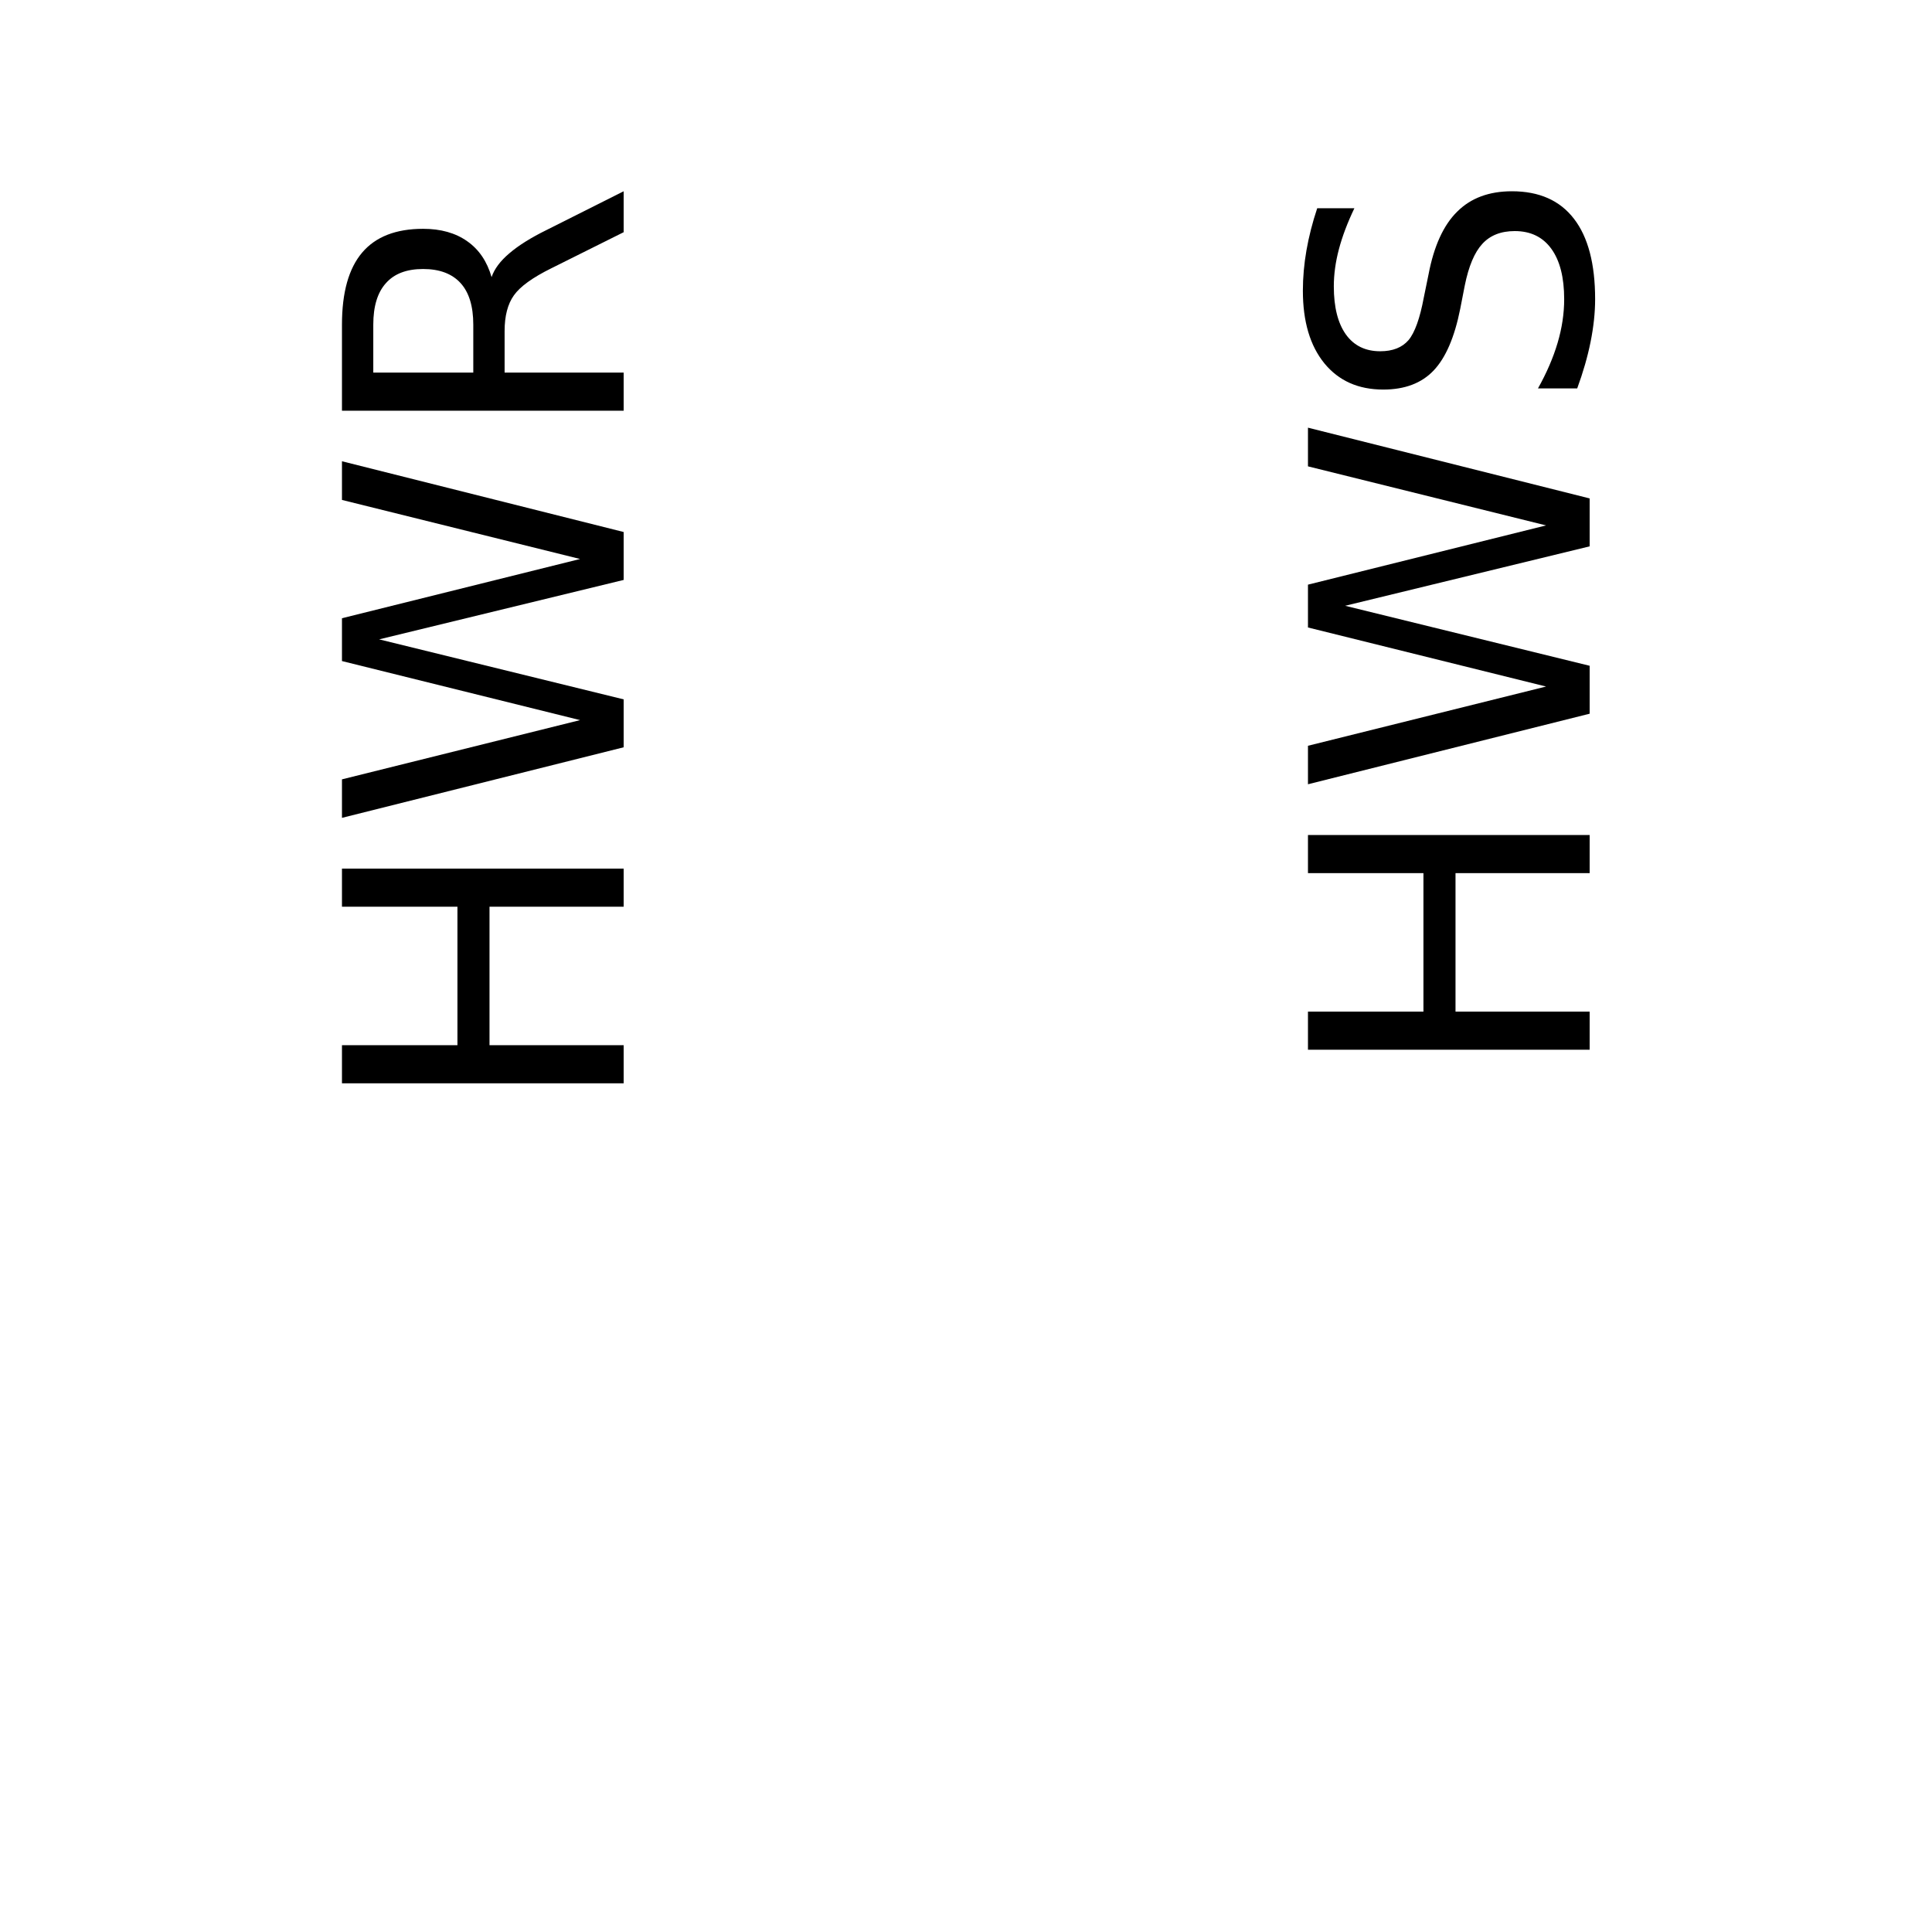
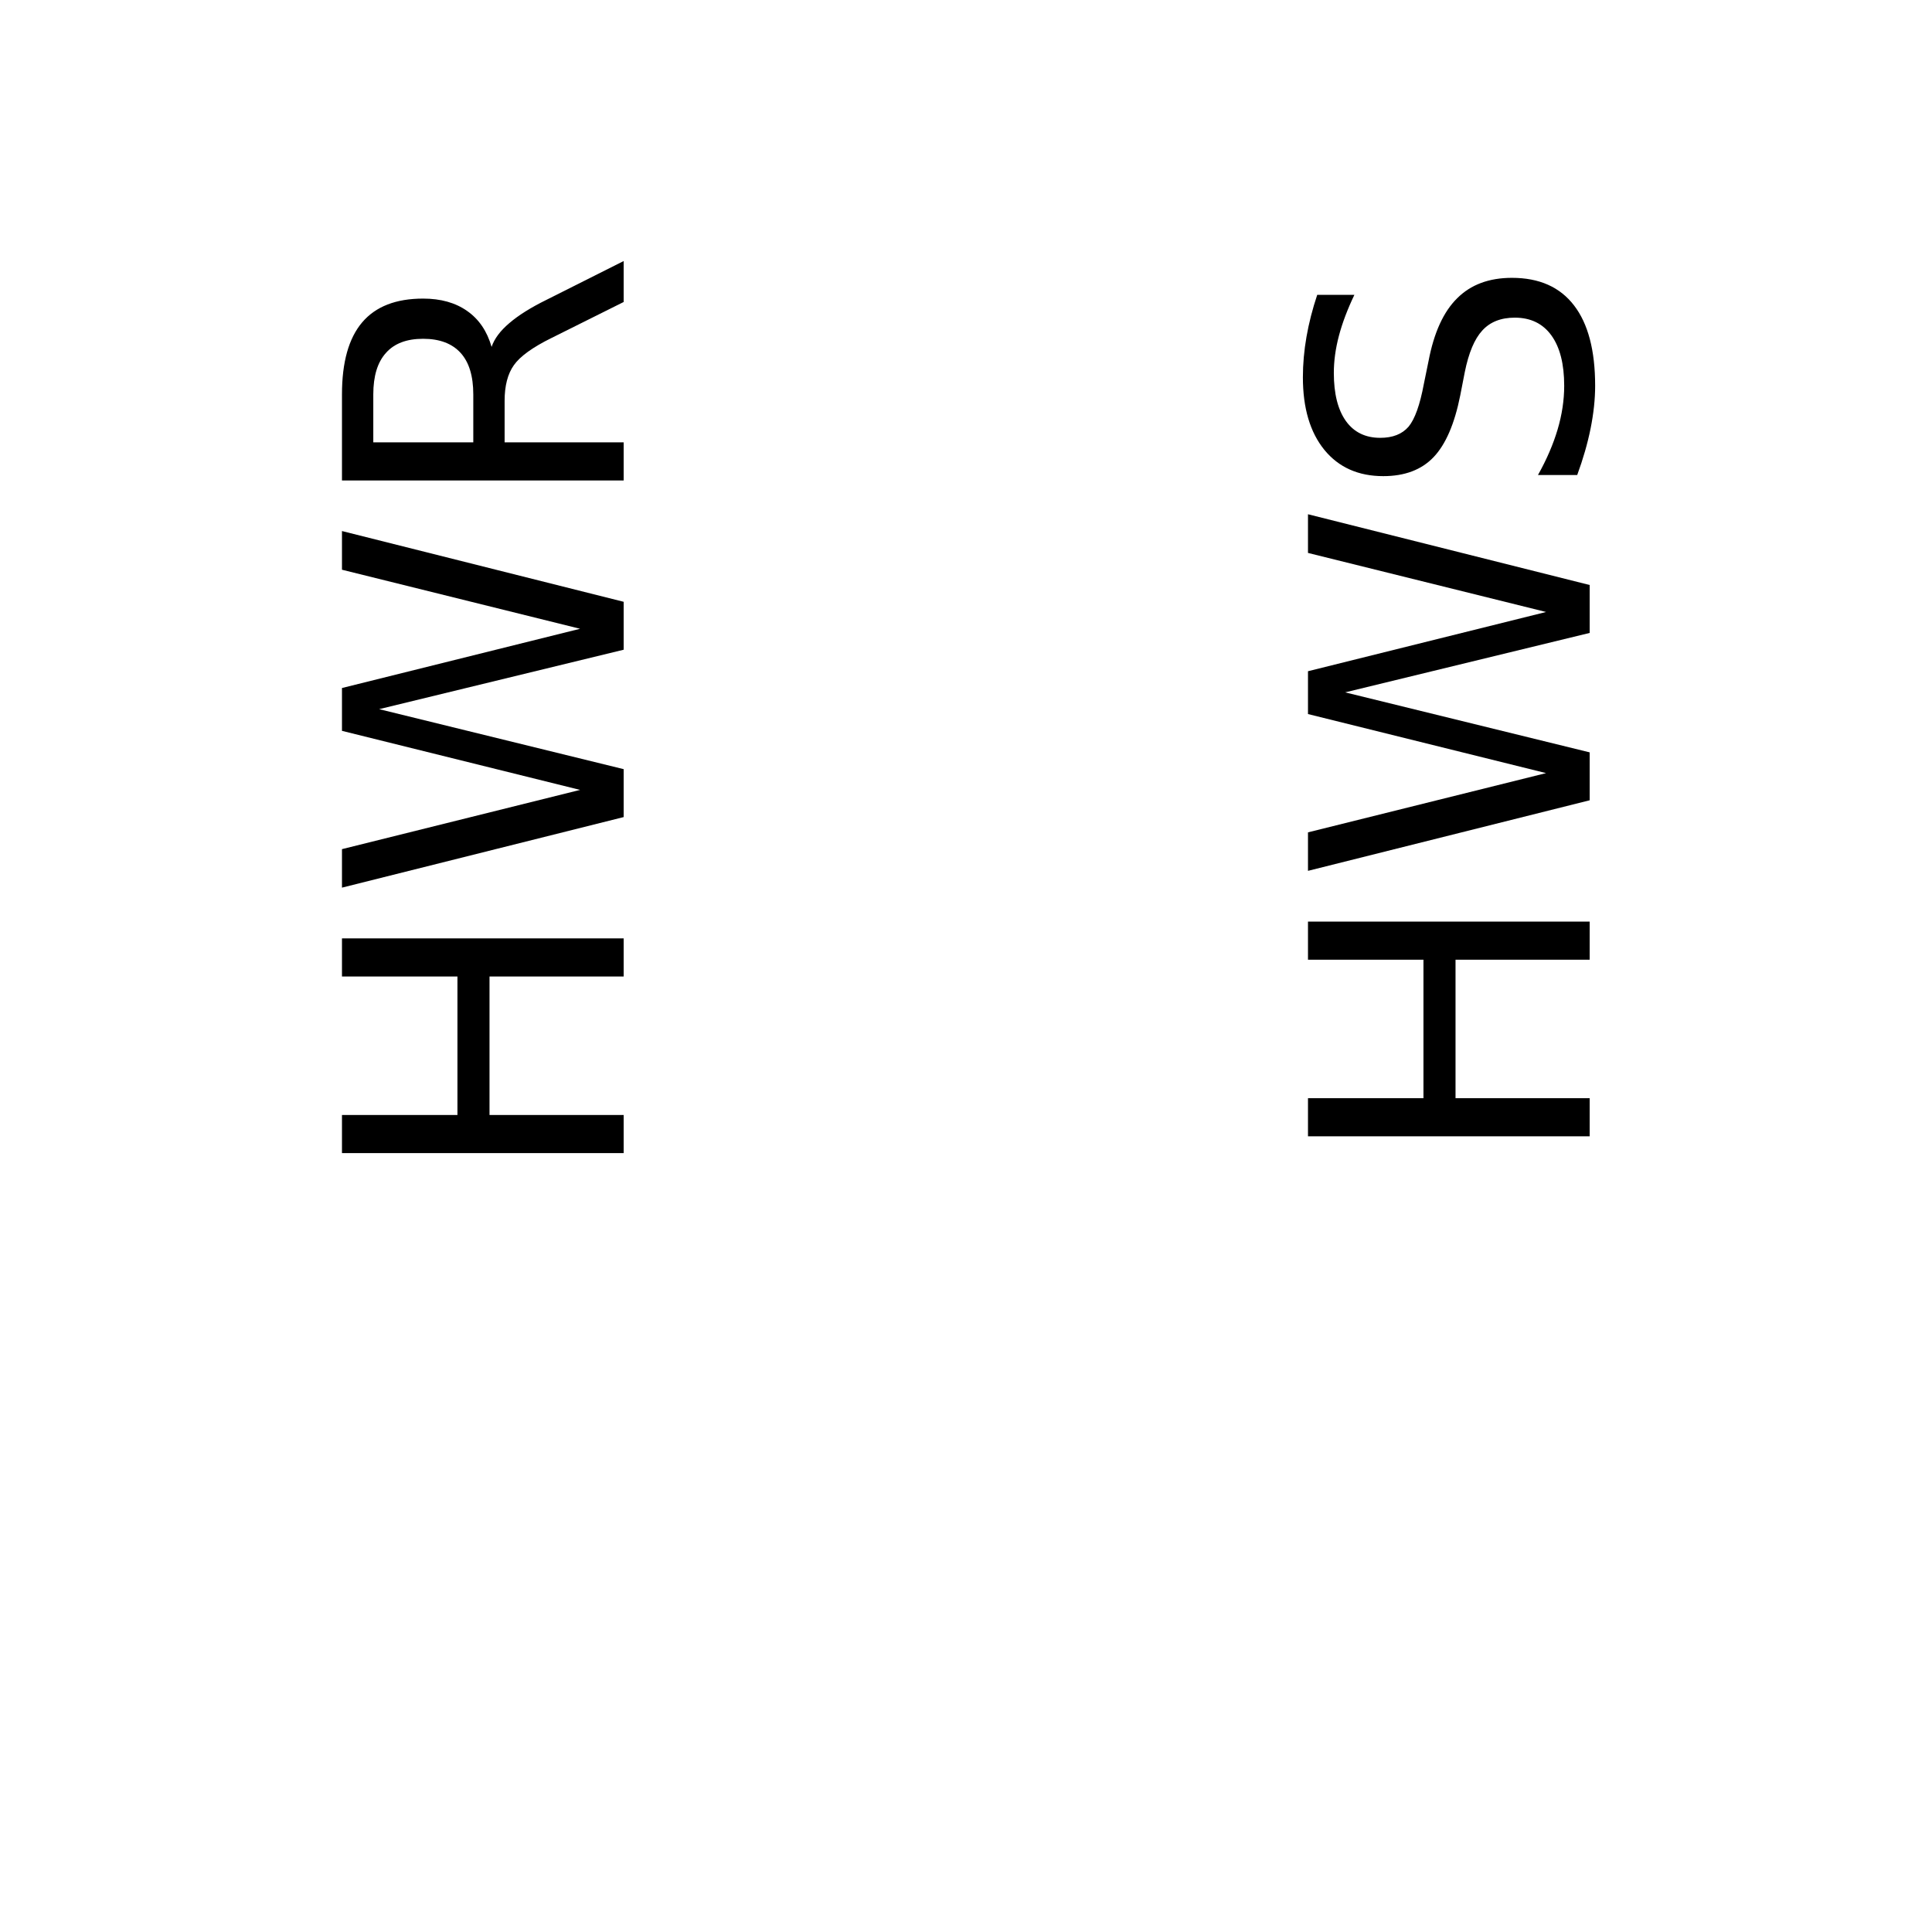
- <svg xmlns="http://www.w3.org/2000/svg" width="1000" height="1000" viewBox="0 0 264.583 264.583" version="1.1" id="svg1642">
+ <svg xmlns="http://www.w3.org/2000/svg" width="100" height="100" viewBox="0 0 26.458 26.458" version="1.1" id="svg1642">
  <defs id="defs1639">
    <rect x="-542.291" y="818.053" width="693.72" height="279.264" id="rect3962" />
    <rect x="594.125" y="725.376" width="1134.246" height="1221.003" id="rect3654" />
    <rect x="-542.291" y="818.053" width="693.72" height="279.264" id="rect3962-8" />
  </defs>
-   <text xml:space="preserve" transform="matrix(0.2645833,0,0,0.2645833,330.5349,-7.279966)" id="text3652" style="font-style:normal;font-weight:normal;font-size:40px;line-height:1.25;font-family:sans-serif;white-space:pre;shape-inside:url(#rect3654);fill:#000000;fill-opacity:1;stroke:none;stroke-width:10.375;stroke-miterlimit:4;stroke-dasharray:none" />
-   <rect style="fill:none;stroke:none;stroke-width:0.265;stroke-miterlimit:4;stroke-dasharray:none;stroke-opacity:1" id="rect1428" width="158.75" height="52.917" x="-184.944" y="39.688" transform="rotate(-90)" />
-   <g aria-label="CHWR" transform="matrix(0,-0.2645833,0.2645833,0,-177.8537,47.01779)" id="text3960" style="font-size:200px;line-height:1.25;-inkscape-font-specification:'sans-serif, Normal';white-space:pre;shape-inside:url(#rect3962);stroke:none;stroke-opacity:1">
-     <path d="m -383.014,849.205 h 19.727 v 59.766 h 71.68 v -59.766 h 19.727 v 145.801 h -19.727 v -69.434 h -71.68 v 69.434 h -19.727 z" id="path839" style="stroke:none;stroke-opacity:1" />
-     <path d="m -245.611,849.205 h 19.922 l 30.664,123.242 30.566,-123.242 h 22.168 l 30.664,123.242 30.566,-123.242 h 20.02 L -97.662,995.006 H -122.467 l -30.762,-126.562 -31.055,126.562 h -24.805 z" id="path841" style="stroke:none;stroke-opacity:1" />
-     <path d="m 34.271,926.646 q 6.348,2.148 12.305,9.18 6.055,7.031 12.109,19.336 l 20.02,39.844 H 57.514 L 38.861,957.604 q -7.227,-14.648 -14.062,-19.434 -6.738,-4.785 -18.457,-4.785 H -15.143 v 61.621 H -34.869 V 849.205 H 9.662 q 25,0 37.305,10.449 12.305,10.449 12.305,31.543 0,13.77 -6.445,22.852 -6.348,9.082 -18.555,12.598 z m -49.414,-61.23 v 51.758 H 9.662 q 14.258,0 21.484,-6.543 7.324,-6.641 7.324,-19.434 0,-12.793 -7.324,-19.238 -7.227,-6.543 -21.484,-6.543 z" id="path843" style="stroke:none;stroke-opacity:1" />
+   <text xml:space="preserve" transform="matrix(0.02645833,0,0,0.02645833,33.05349,1.591281)" id="text3652" style="font-style:normal;font-weight:normal;font-size:40px;line-height:1.25;font-family:sans-serif;white-space:pre;shape-inside:url(#rect3654);display:inline;fill:#000000;fill-opacity:1;stroke:none;stroke-width:103.75;stroke-miterlimit:4;stroke-dasharray:none" />
+   <rect style="fill:none;stroke:none;stroke-width:0.265;stroke-miterlimit:4;stroke-dasharray:none;stroke-opacity:1" id="rect1428" width="15.875" height="5.292" x="-21.167" y="3.969" transform="rotate(-90)" />
+   <g aria-label="CHWR" transform="matrix(0,-0.02645833,0.02645833,0,-17.78537,5.657379)" id="text3960" style="font-size:200px;line-height:1.25;-inkscape-font-specification:'sans-serif, Normal';white-space:pre;shape-inside:url(#rect3962);stroke:none;stroke-width:10;stroke-opacity:1">
+     <path d="m -383.014,849.205 h 19.727 v 59.766 h 71.68 v -59.766 h 19.727 v 145.801 h -19.727 v -69.434 h -71.68 v 69.434 h -19.727 z" id="path839" style="stroke:none;stroke-width:10;stroke-opacity:1" />
+     <path d="m -245.611,849.205 h 19.922 l 30.664,123.242 30.566,-123.242 h 22.168 l 30.664,123.242 30.566,-123.242 h 20.02 L -97.662,995.006 H -122.467 l -30.762,-126.562 -31.055,126.562 h -24.805 z" id="path841" style="stroke:none;stroke-width:10;stroke-opacity:1" />
+     <path d="m 34.271,926.646 q 6.348,2.148 12.305,9.18 6.055,7.031 12.109,19.336 l 20.02,39.844 H 57.514 L 38.861,957.604 q -7.227,-14.648 -14.062,-19.434 -6.738,-4.785 -18.457,-4.785 H -15.143 v 61.621 H -34.869 V 849.205 H 9.662 q 25,0 37.305,10.449 12.305,10.449 12.305,31.543 0,13.77 -6.445,22.852 -6.348,9.082 -18.555,12.598 z m -49.414,-61.23 v 51.758 H 9.662 q 14.258,0 21.484,-6.543 7.324,-6.641 7.324,-19.434 0,-12.793 -7.324,-19.238 -7.227,-6.543 -21.484,-6.543 z" id="path843" style="stroke:none;stroke-width:10;stroke-opacity:1" />
  </g>
-   <rect style="fill:none;stroke:none;stroke-width:0.265;stroke-miterlimit:4;stroke-dasharray:none;stroke-opacity:1" id="rect1428-9" width="26.194" height="52.652" x="-26.194" y="39.82" transform="rotate(-90)" />
-   <rect style="fill:none;stroke:none;stroke-width:0.265;stroke-miterlimit:4;stroke-dasharray:none;stroke-opacity:1" id="rect1428-0" width="158.75" height="52.917" x="-184.944" y="171.979" transform="rotate(-90)" />
-   <g aria-label="CHWS" transform="matrix(0,-0.2645833,0.2645833,0,-45.56207,42.41859)" id="text3960-9" style="font-size:200px;line-height:1.25;-inkscape-font-specification:'sans-serif, Normal';white-space:pre;shape-inside:url(#rect3962-8);stroke:none;stroke-opacity:1">
-     <path d="m -383.014,849.205 h 19.727 v 59.766 h 71.68 v -59.766 h 19.727 v 145.801 h -19.727 v -69.434 h -71.68 v 69.434 h -19.727 z" id="path848" style="stroke:none;stroke-opacity:1" />
-     <path d="m -245.611,849.205 h 19.922 l 30.664,123.242 30.566,-123.242 h 22.168 l 30.664,123.242 30.566,-123.242 h 20.02 L -97.662,995.006 H -122.467 l -30.762,-126.562 -31.055,126.562 h -24.805 z" id="path850" style="stroke:none;stroke-opacity:1" />
-     <path d="m 52.533,853.99 v 19.238 q -11.23,-5.371 -21.191,-8.008 -9.961,-2.637 -19.238,-2.637 -16.113,0 -24.902,6.25 -8.691,6.25 -8.691,17.773 0,9.668 5.762,14.648 5.859,4.883 22.07,7.91 l 11.914,2.441 q 22.07,4.199 32.52,14.844 10.547,10.547 10.547,28.32 0,21.191 -14.258,32.129 -14.16,10.938 -41.602,10.938 -10.352,0 -22.07,-2.344 -11.621,-2.344 -24.121,-6.934 v -20.312 q 12.012,6.738 23.535,10.156 11.523,3.418 22.656,3.418 16.895,0 26.074,-6.641 9.18,-6.641 9.18,-18.945 0,-10.742 -6.641,-16.797 -6.543,-6.055 -21.582,-9.082 L 0.482,928.014 Q -21.588,923.619 -31.451,914.244 q -9.863,-9.375 -9.863,-26.074 0,-19.336 13.574,-30.469 13.672,-11.133 37.598,-11.133 10.254,0 20.898,1.855 10.645,1.855 21.777,5.566 z" id="path852" style="stroke:none;stroke-opacity:1" />
+   <rect style="fill:none;stroke:none;stroke-width:0.265;stroke-miterlimit:4;stroke-dasharray:none;stroke-opacity:1" id="rect1428-9" width="2.619" height="5.265" x="-14.539" y="3.982" transform="rotate(-90)" />
+   <rect style="fill:none;stroke:none;stroke-width:0.265;stroke-miterlimit:4;stroke-dasharray:none;stroke-opacity:1" id="rect1428-0" width="15.875" height="5.292" x="-21.167" y="17.198" transform="rotate(-90)" />
+   <g aria-label="CHWS" transform="matrix(0,-0.02645833,0.02645833,0,-4.556207,5.427419)" id="text3960-9" style="font-size:200px;line-height:1.25;-inkscape-font-specification:'sans-serif, Normal';white-space:pre;shape-inside:url(#rect3962-8);stroke:none;stroke-width:10;stroke-opacity:1">
+     <path d="m -383.014,849.205 h 19.727 v 59.766 h 71.68 v -59.766 h 19.727 v 145.801 h -19.727 v -69.434 h -71.68 v 69.434 h -19.727 z" id="path848" style="stroke:none;stroke-width:10;stroke-opacity:1" />
+     <path d="m -245.611,849.205 h 19.922 l 30.664,123.242 30.566,-123.242 h 22.168 l 30.664,123.242 30.566,-123.242 h 20.02 L -97.662,995.006 H -122.467 l -30.762,-126.562 -31.055,126.562 h -24.805 z" id="path850" style="stroke:none;stroke-width:10;stroke-opacity:1" />
+     <path d="m 52.533,853.99 v 19.238 q -11.23,-5.371 -21.191,-8.008 -9.961,-2.637 -19.238,-2.637 -16.113,0 -24.902,6.25 -8.691,6.25 -8.691,17.773 0,9.668 5.762,14.648 5.859,4.883 22.07,7.91 l 11.914,2.441 q 22.07,4.199 32.52,14.844 10.547,10.547 10.547,28.32 0,21.191 -14.258,32.129 -14.16,10.938 -41.602,10.938 -10.352,0 -22.07,-2.344 -11.621,-2.344 -24.121,-6.934 v -20.312 q 12.012,6.738 23.535,10.156 11.523,3.418 22.656,3.418 16.895,0 26.074,-6.641 9.18,-6.641 9.18,-18.945 0,-10.742 -6.641,-16.797 -6.543,-6.055 -21.582,-9.082 L 0.482,928.014 Q -21.588,923.619 -31.451,914.244 q -9.863,-9.375 -9.863,-26.074 0,-19.336 13.574,-30.469 13.672,-11.133 37.598,-11.133 10.254,0 20.898,1.855 10.645,1.855 21.777,5.566 z" id="path852" style="stroke:none;stroke-width:10;stroke-opacity:1" />
  </g>
-   <path style="fill:none;stroke:none;stroke-width:0.265px;stroke-linecap:butt;stroke-linejoin:miter;stroke-opacity:1" d="M 79.309,4e-6 H 185.142" id="path5807" />
-   <rect style="fill:none;stroke:none;stroke-width:0.265;stroke-miterlimit:4;stroke-dasharray:none;stroke-opacity:1" id="rect1428-9-5" width="26.194" height="52.652" x="-26.194" y="171.979" transform="rotate(-90)" />
-   <path style="fill:none;stroke:none;stroke-width:0.265px;stroke-linecap:butt;stroke-linejoin:miter;stroke-opacity:1" d="M 66.146,26.194 H 198.438" id="path1090" />
+   <path style="fill:none;stroke:none;stroke-width:0.265px;stroke-linecap:butt;stroke-linejoin:miter;stroke-opacity:1" d="M 7.931,13.229 H 18.514" id="path5807" />
+   <rect style="fill:none;stroke:none;stroke-width:0.265;stroke-miterlimit:4;stroke-dasharray:none;stroke-opacity:1" id="rect1428-9-5" width="2.619" height="5.265" x="-14.539" y="17.198" transform="rotate(-90)" />
+   <path style="fill:none;stroke:none;stroke-width:0.265px;stroke-linecap:butt;stroke-linejoin:miter;stroke-opacity:1" d="M 6.615,13.229 H 19.844" id="path1090" />
</svg>
